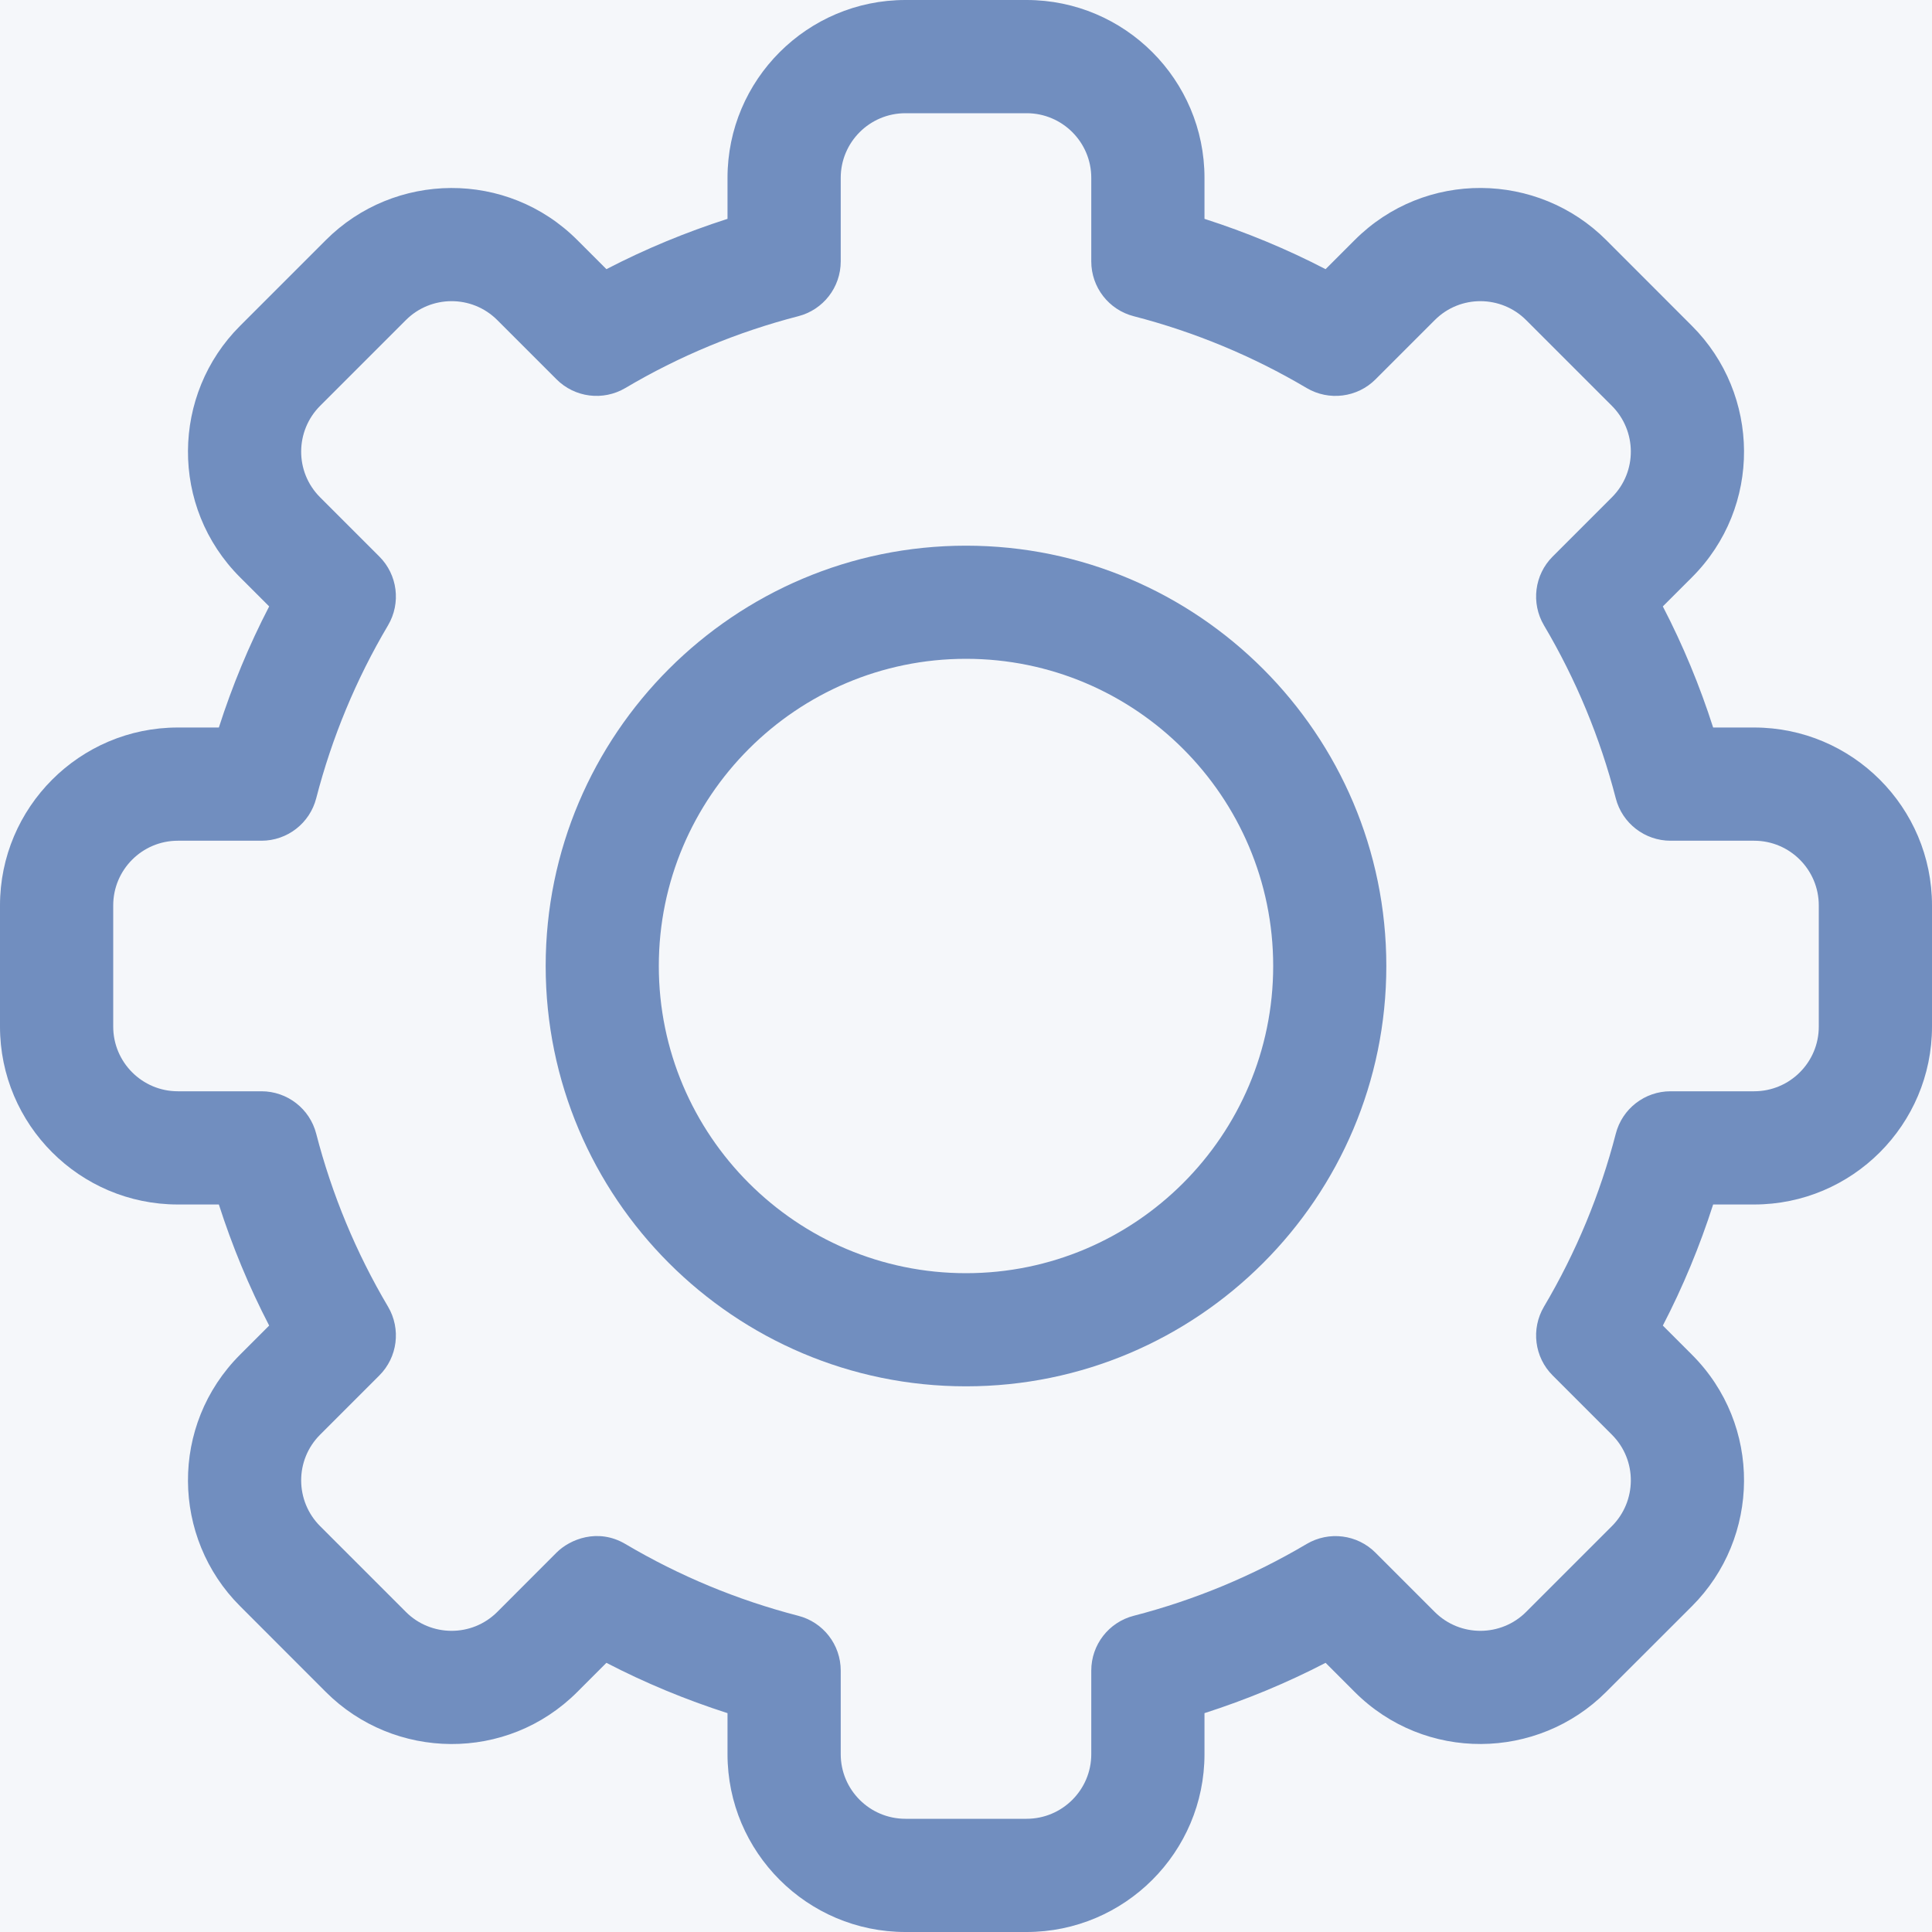
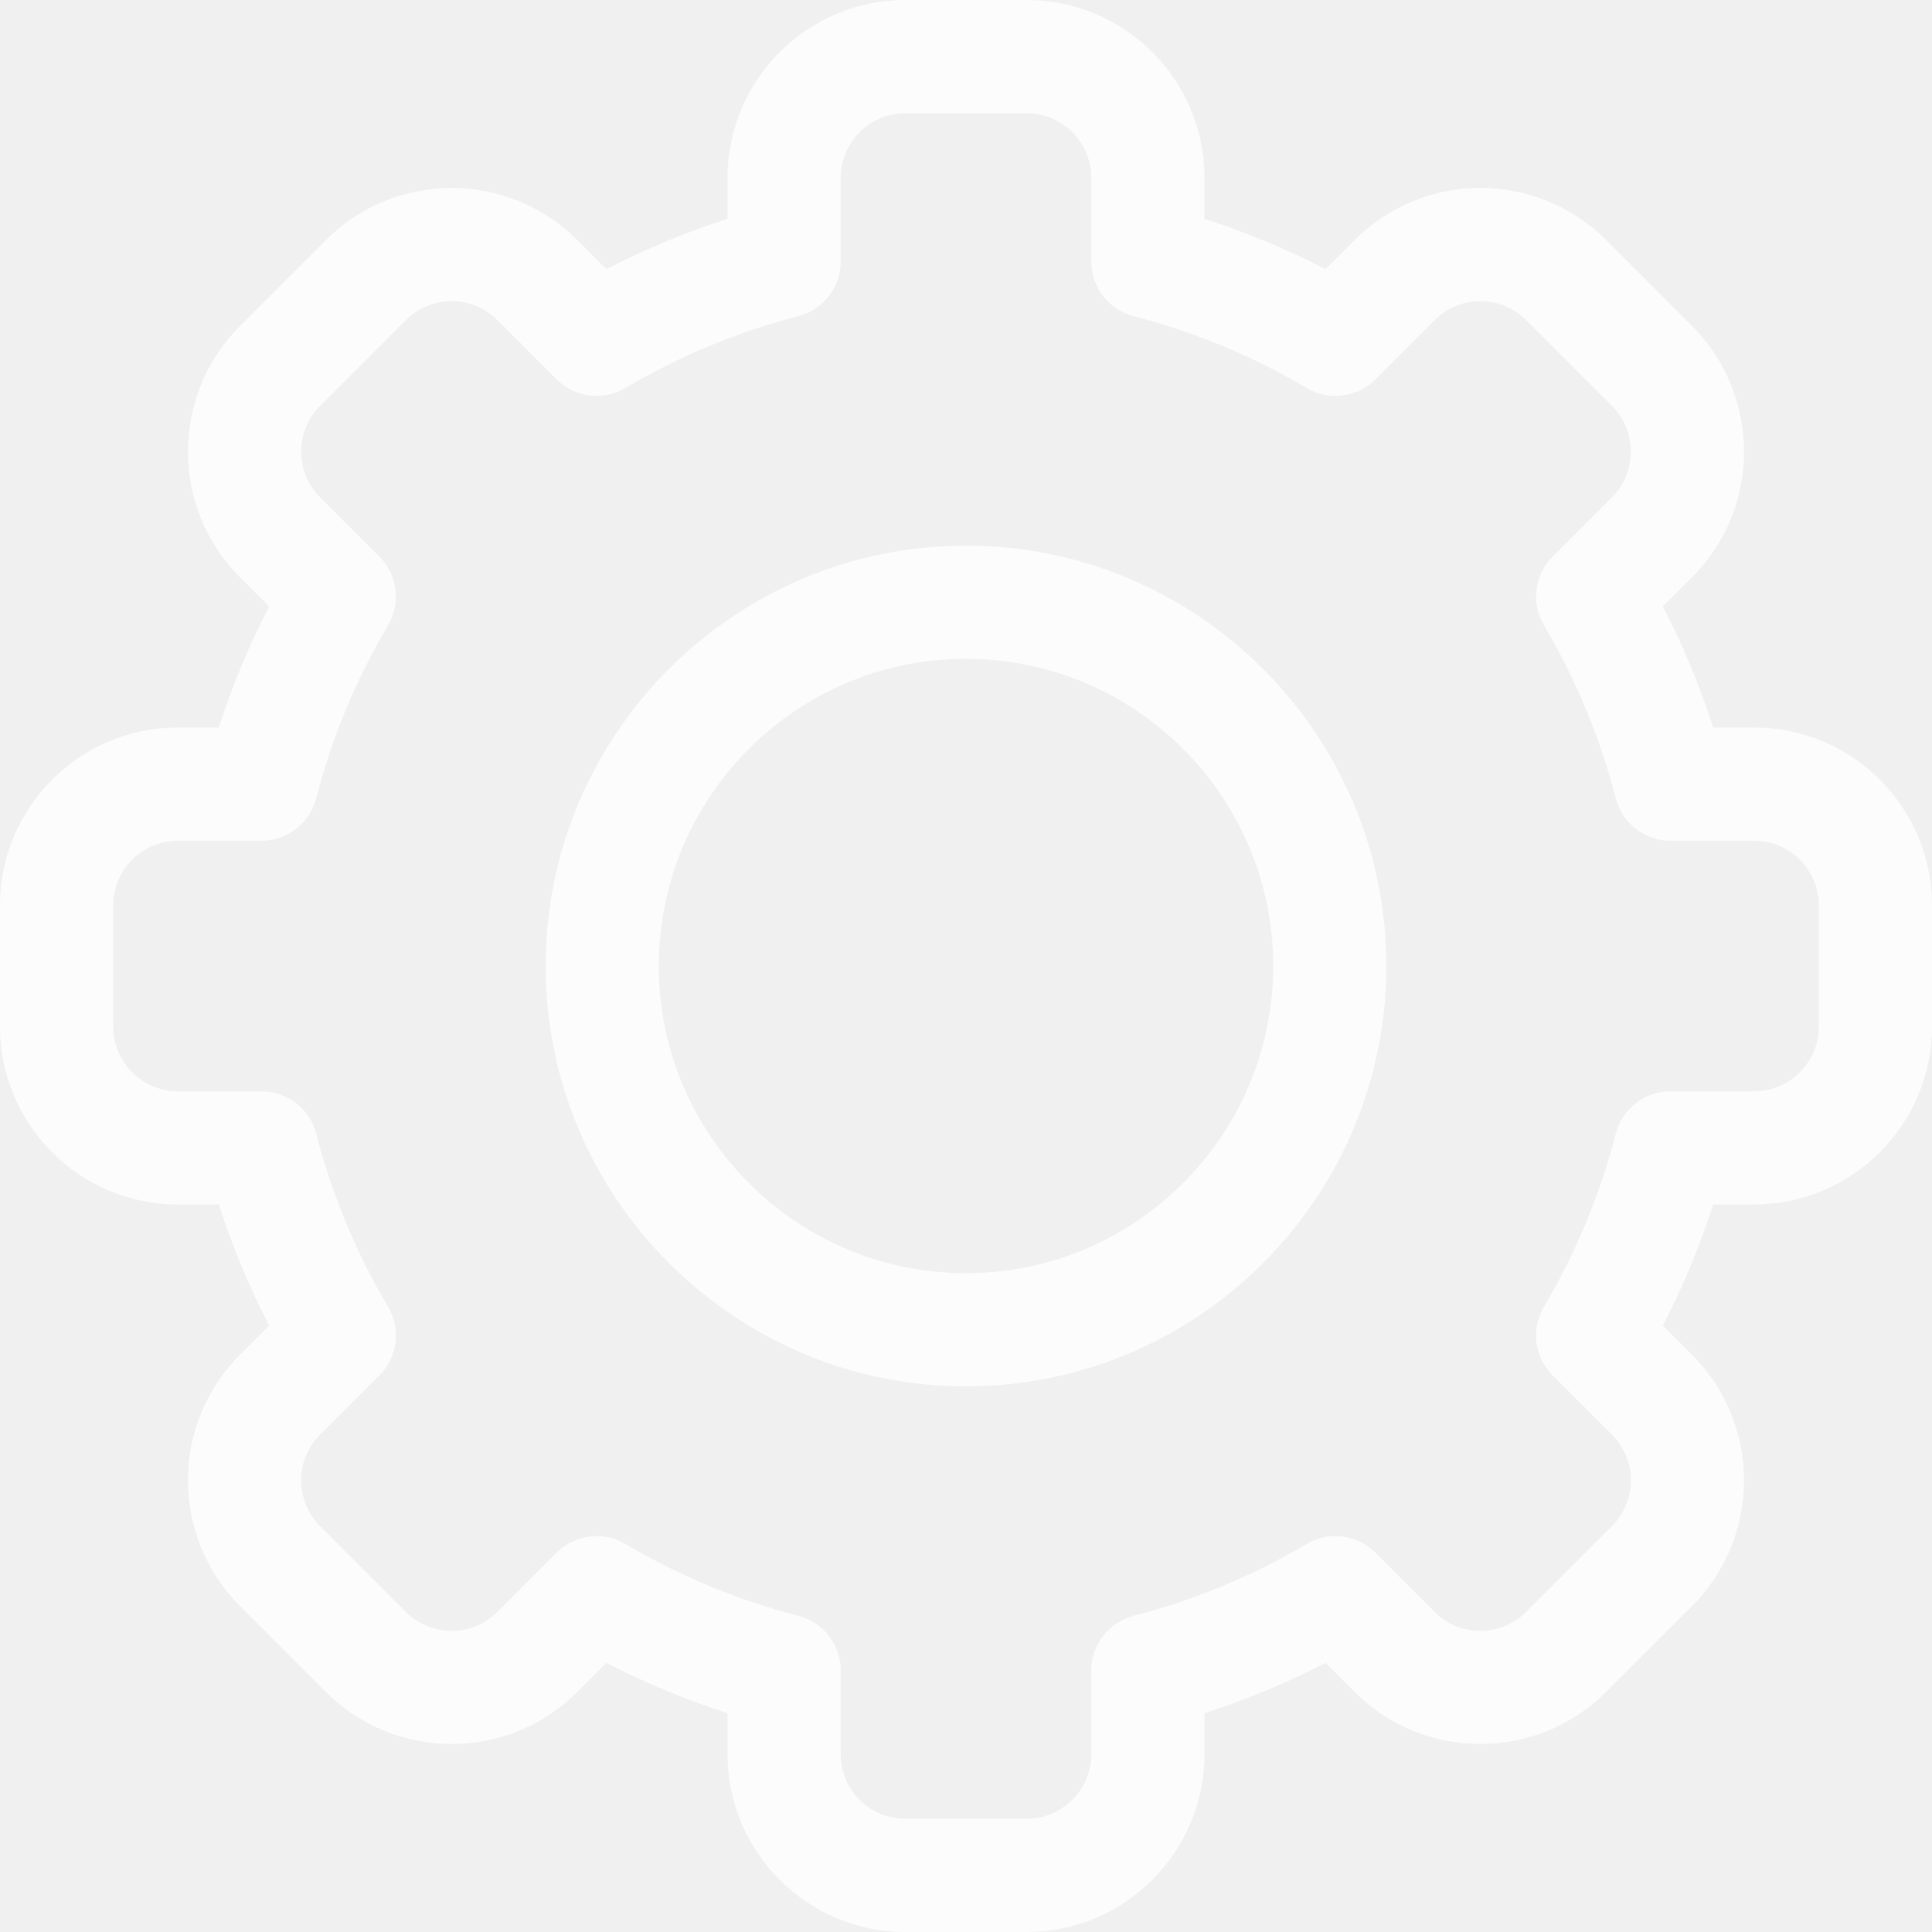
<svg xmlns="http://www.w3.org/2000/svg" width="25" height="25" viewBox="0 0 25 25" fill="none">
-   <rect width="25" height="25" fill="#E5E5E5" />
-   <g id="Transaction" clip-path="url(#clip0_0_1)">
-     <rect width="1440" height="1024" transform="translate(-1187 -37)" fill="white" />
-     <g id="Header">
-       <rect id="Rectangle 229" x="-1187" y="-37" width="1440" height="100" fill="white" />
-       <g id="Group 336">
-         <g id="Group 9">
-           <g id="Group 4">
-             <circle id="Ellipse 3" cx="13" cy="13" r="25" fill="#F5F7FA" />
-             <g id="settings 1" clip-path="url(#clip1_0_1)">
-               <path id="Vector" d="M13.284 25H11.716C10.447 25 9.414 23.968 9.414 22.699V22.168C8.875 21.995 8.35 21.778 7.847 21.517L7.471 21.893C6.56 22.806 5.1 22.779 4.215 21.893L3.107 20.784C2.22 19.899 2.195 18.44 3.107 17.529L3.483 17.153C3.222 16.65 3.005 16.125 2.832 15.586H2.301C1.032 15.586 0 14.553 0 13.284V11.716C0 10.447 1.032 9.414 2.301 9.414H2.832C3.005 8.875 3.222 8.35 3.483 7.847L3.107 7.471C2.195 6.56 2.22 5.101 3.107 4.216L4.216 3.107C5.103 2.219 6.562 2.197 7.471 3.107L7.847 3.483C8.35 3.222 8.875 3.005 9.414 2.832V2.301C9.414 1.032 10.447 0 11.716 0H13.284C14.553 0 15.586 1.032 15.586 2.301V2.832C16.125 3.005 16.65 3.222 17.153 3.483L17.529 3.107C18.44 2.194 19.9 2.221 20.785 3.107L21.893 4.216C22.78 5.101 22.805 6.56 21.893 7.471L21.517 7.847C21.778 8.35 21.995 8.874 22.168 9.414H22.698C23.968 9.414 25 10.447 25 11.716V13.284C25 14.553 23.968 15.586 22.698 15.586H22.168C21.995 16.125 21.778 16.65 21.517 17.153L21.893 17.529C22.805 18.44 22.78 19.899 21.893 20.785L20.784 21.893C19.897 22.781 18.438 22.803 17.529 21.893L17.153 21.517C16.65 21.778 16.125 21.995 15.586 22.168V22.699C15.586 23.968 14.553 25 13.284 25ZM8.092 19.979C8.791 20.393 9.544 20.705 10.329 20.908C10.653 20.991 10.879 21.283 10.879 21.617V22.699C10.879 23.16 11.254 23.535 11.716 23.535H13.284C13.746 23.535 14.121 23.16 14.121 22.699V21.617C14.121 21.283 14.347 20.991 14.671 20.908C15.456 20.705 16.209 20.393 16.908 19.979C17.196 19.809 17.563 19.855 17.799 20.092L18.565 20.858C18.895 21.188 19.426 21.181 19.748 20.858L20.858 19.748C21.179 19.427 21.19 18.897 20.858 18.565L20.092 17.799C19.855 17.563 19.809 17.196 19.979 16.908C20.393 16.209 20.705 15.456 20.908 14.671C20.991 14.347 21.283 14.121 21.617 14.121H22.699C23.16 14.121 23.535 13.746 23.535 13.285V11.716C23.535 11.254 23.16 10.879 22.699 10.879H21.617C21.283 10.879 20.991 10.653 20.908 10.33C20.705 9.544 20.393 8.791 19.979 8.092C19.809 7.804 19.855 7.437 20.092 7.201L20.858 6.435C21.189 6.104 21.18 5.574 20.858 5.252L19.748 4.142C19.427 3.82 18.896 3.811 18.566 4.142L17.799 4.909C17.563 5.145 17.196 5.191 16.908 5.021C16.209 4.607 15.456 4.295 14.671 4.092C14.347 4.009 14.121 3.717 14.121 3.383V2.301C14.121 1.84 13.746 1.465 13.285 1.465H11.716C11.254 1.465 10.879 1.84 10.879 2.301V3.383C10.879 3.717 10.653 4.009 10.329 4.092C9.544 4.295 8.791 4.607 8.092 5.021C7.804 5.191 7.437 5.145 7.201 4.908L6.435 4.142C6.105 3.812 5.574 3.819 5.252 4.142L4.142 5.252C3.821 5.573 3.81 6.103 4.142 6.435L4.908 7.201C5.145 7.437 5.191 7.804 5.021 8.092C4.607 8.791 4.295 9.544 4.092 10.329C4.009 10.653 3.717 10.879 3.383 10.879H2.301C1.84 10.879 1.465 11.254 1.465 11.716V13.284C1.465 13.746 1.84 14.121 2.301 14.121H3.383C3.717 14.121 4.009 14.347 4.092 14.671C4.295 15.456 4.607 16.209 5.021 16.908C5.191 17.196 5.145 17.563 4.908 17.799L4.142 18.565C3.811 18.896 3.82 19.426 4.142 19.748L5.252 20.858C5.573 21.18 6.104 21.189 6.435 20.858L7.201 20.091C7.375 19.917 7.737 19.77 8.092 19.979Z" fill="#718EBF" />
-               <path id="Vector_2" d="M12.5 17.939C9.501 17.939 7.061 15.499 7.061 12.5C7.061 9.501 9.501 7.061 12.5 7.061C15.499 7.061 17.939 9.501 17.939 12.5C17.939 15.499 15.499 17.939 12.5 17.939ZM12.5 8.525C10.308 8.525 8.525 10.308 8.525 12.5C8.525 14.692 10.308 16.475 12.5 16.475C14.692 16.475 16.475 14.692 16.475 12.5C16.475 10.308 14.692 8.525 12.5 8.525Z" fill="#718EBF" />
-             </g>
-           </g>
-         </g>
-       </g>
-     </g>
+   <g clip-path="url(#clip0_105_443)">
+     <path d="M13.284 25H11.716C10.447 25 9.414 23.968 9.414 22.699V22.168C8.875 21.995 8.35 21.778 7.847 21.517L7.471 21.893C6.56 22.806 5.1 22.779 4.215 21.893L3.107 20.784C2.22 19.899 2.195 18.44 3.107 17.529L3.483 17.153C3.222 16.65 3.005 16.125 2.832 15.586H2.301C1.032 15.586 0 14.553 0 13.284V11.716C0 10.447 1.032 9.414 2.301 9.414H2.832C3.005 8.875 3.222 8.35 3.483 7.847L3.107 7.471C2.195 6.56 2.22 5.101 3.107 4.216L4.216 3.107C5.103 2.219 6.562 2.197 7.471 3.107L7.847 3.483C8.35 3.222 8.875 3.005 9.414 2.832V2.301C9.414 1.032 10.447 0 11.716 0H13.284C14.553 0 15.586 1.032 15.586 2.301V2.832C16.125 3.005 16.65 3.222 17.153 3.483L17.529 3.107C18.44 2.194 19.9 2.221 20.785 3.107L21.893 4.216C22.78 5.101 22.805 6.56 21.893 7.471L21.517 7.847C21.778 8.35 21.995 8.874 22.168 9.414H22.698C23.968 9.414 25 10.447 25 11.716V13.284C25 14.553 23.968 15.586 22.698 15.586H22.168C21.995 16.125 21.778 16.65 21.517 17.153L21.893 17.529C22.805 18.44 22.78 19.899 21.893 20.785L20.784 21.893C19.897 22.781 18.438 22.803 17.529 21.893L17.153 21.517C16.65 21.778 16.125 21.995 15.586 22.168V22.699C15.586 23.968 14.553 25 13.284 25ZM8.092 19.979C8.791 20.393 9.544 20.705 10.329 20.908C10.653 20.991 10.879 21.283 10.879 21.617V22.699C10.879 23.16 11.254 23.535 11.716 23.535H13.284C13.746 23.535 14.121 23.16 14.121 22.699V21.617C14.121 21.283 14.347 20.991 14.671 20.908C15.456 20.705 16.209 20.393 16.908 19.979C17.196 19.809 17.563 19.855 17.799 20.092L18.565 20.858C18.895 21.188 19.426 21.181 19.748 20.858L20.858 19.748C21.179 19.427 21.19 18.897 20.858 18.565L20.092 17.799C19.855 17.563 19.809 17.196 19.979 16.908C20.393 16.209 20.705 15.456 20.908 14.671C20.991 14.347 21.283 14.121 21.617 14.121H22.699C23.16 14.121 23.535 13.746 23.535 13.285V11.716C23.535 11.254 23.16 10.879 22.699 10.879H21.617C21.283 10.879 20.991 10.653 20.908 10.33C20.705 9.544 20.393 8.791 19.979 8.092C19.809 7.804 19.855 7.437 20.092 7.201L20.858 6.435C21.189 6.104 21.18 5.574 20.858 5.252L19.748 4.142C19.427 3.82 18.896 3.811 18.566 4.142L17.799 4.909C17.563 5.145 17.196 5.191 16.908 5.021C16.209 4.607 15.456 4.295 14.671 4.092C14.347 4.009 14.121 3.717 14.121 3.383V2.301C14.121 1.84 13.746 1.465 13.285 1.465H11.716C11.254 1.465 10.879 1.84 10.879 2.301V3.383C10.879 3.717 10.653 4.009 10.329 4.092C9.544 4.295 8.791 4.607 8.092 5.021C7.804 5.191 7.437 5.145 7.201 4.908L6.435 4.142C6.105 3.812 5.574 3.819 5.252 4.142L4.142 5.252C3.821 5.573 3.81 6.103 4.142 6.435L4.908 7.201C5.145 7.437 5.191 7.804 5.021 8.092C4.607 8.791 4.295 9.544 4.092 10.329C4.009 10.653 3.717 10.879 3.383 10.879H2.301C1.84 10.879 1.465 11.254 1.465 11.716V13.284C1.465 13.746 1.84 14.121 2.301 14.121H3.383C3.717 14.121 4.009 14.347 4.092 14.671C4.295 15.456 4.607 16.209 5.021 16.908C5.191 17.196 5.145 17.563 4.908 17.799L4.142 18.565C3.811 18.896 3.82 19.426 4.142 19.748L5.252 20.858C5.573 21.18 6.104 21.189 6.435 20.858L7.201 20.091C7.375 19.917 7.737 19.77 8.092 19.979Z" fill="#FCFCFC" />
+     <path d="M12.5 17.939C9.501 17.939 7.061 15.499 7.061 12.5C7.061 9.501 9.501 7.061 12.5 7.061C15.499 7.061 17.939 9.501 17.939 12.5C17.939 15.499 15.499 17.939 12.5 17.939ZM12.5 8.525C10.308 8.525 8.525 10.308 8.525 12.5C8.525 14.692 10.308 16.475 12.5 16.475C14.692 16.475 16.475 14.692 16.475 12.5C16.475 10.308 14.692 8.525 12.5 8.525Z" fill="#FCFCFC" />
  </g>
  <defs>
-     <clipPath id="clip0_0_1">
-       <rect width="1440" height="1024" fill="white" transform="translate(-1187 -37)" />
-     </clipPath>
-     <clipPath id="clip1_0_1">
+     <clipPath id="clip0_105_443">
      <rect width="25" height="25" fill="white" />
    </clipPath>
  </defs>
</svg>
